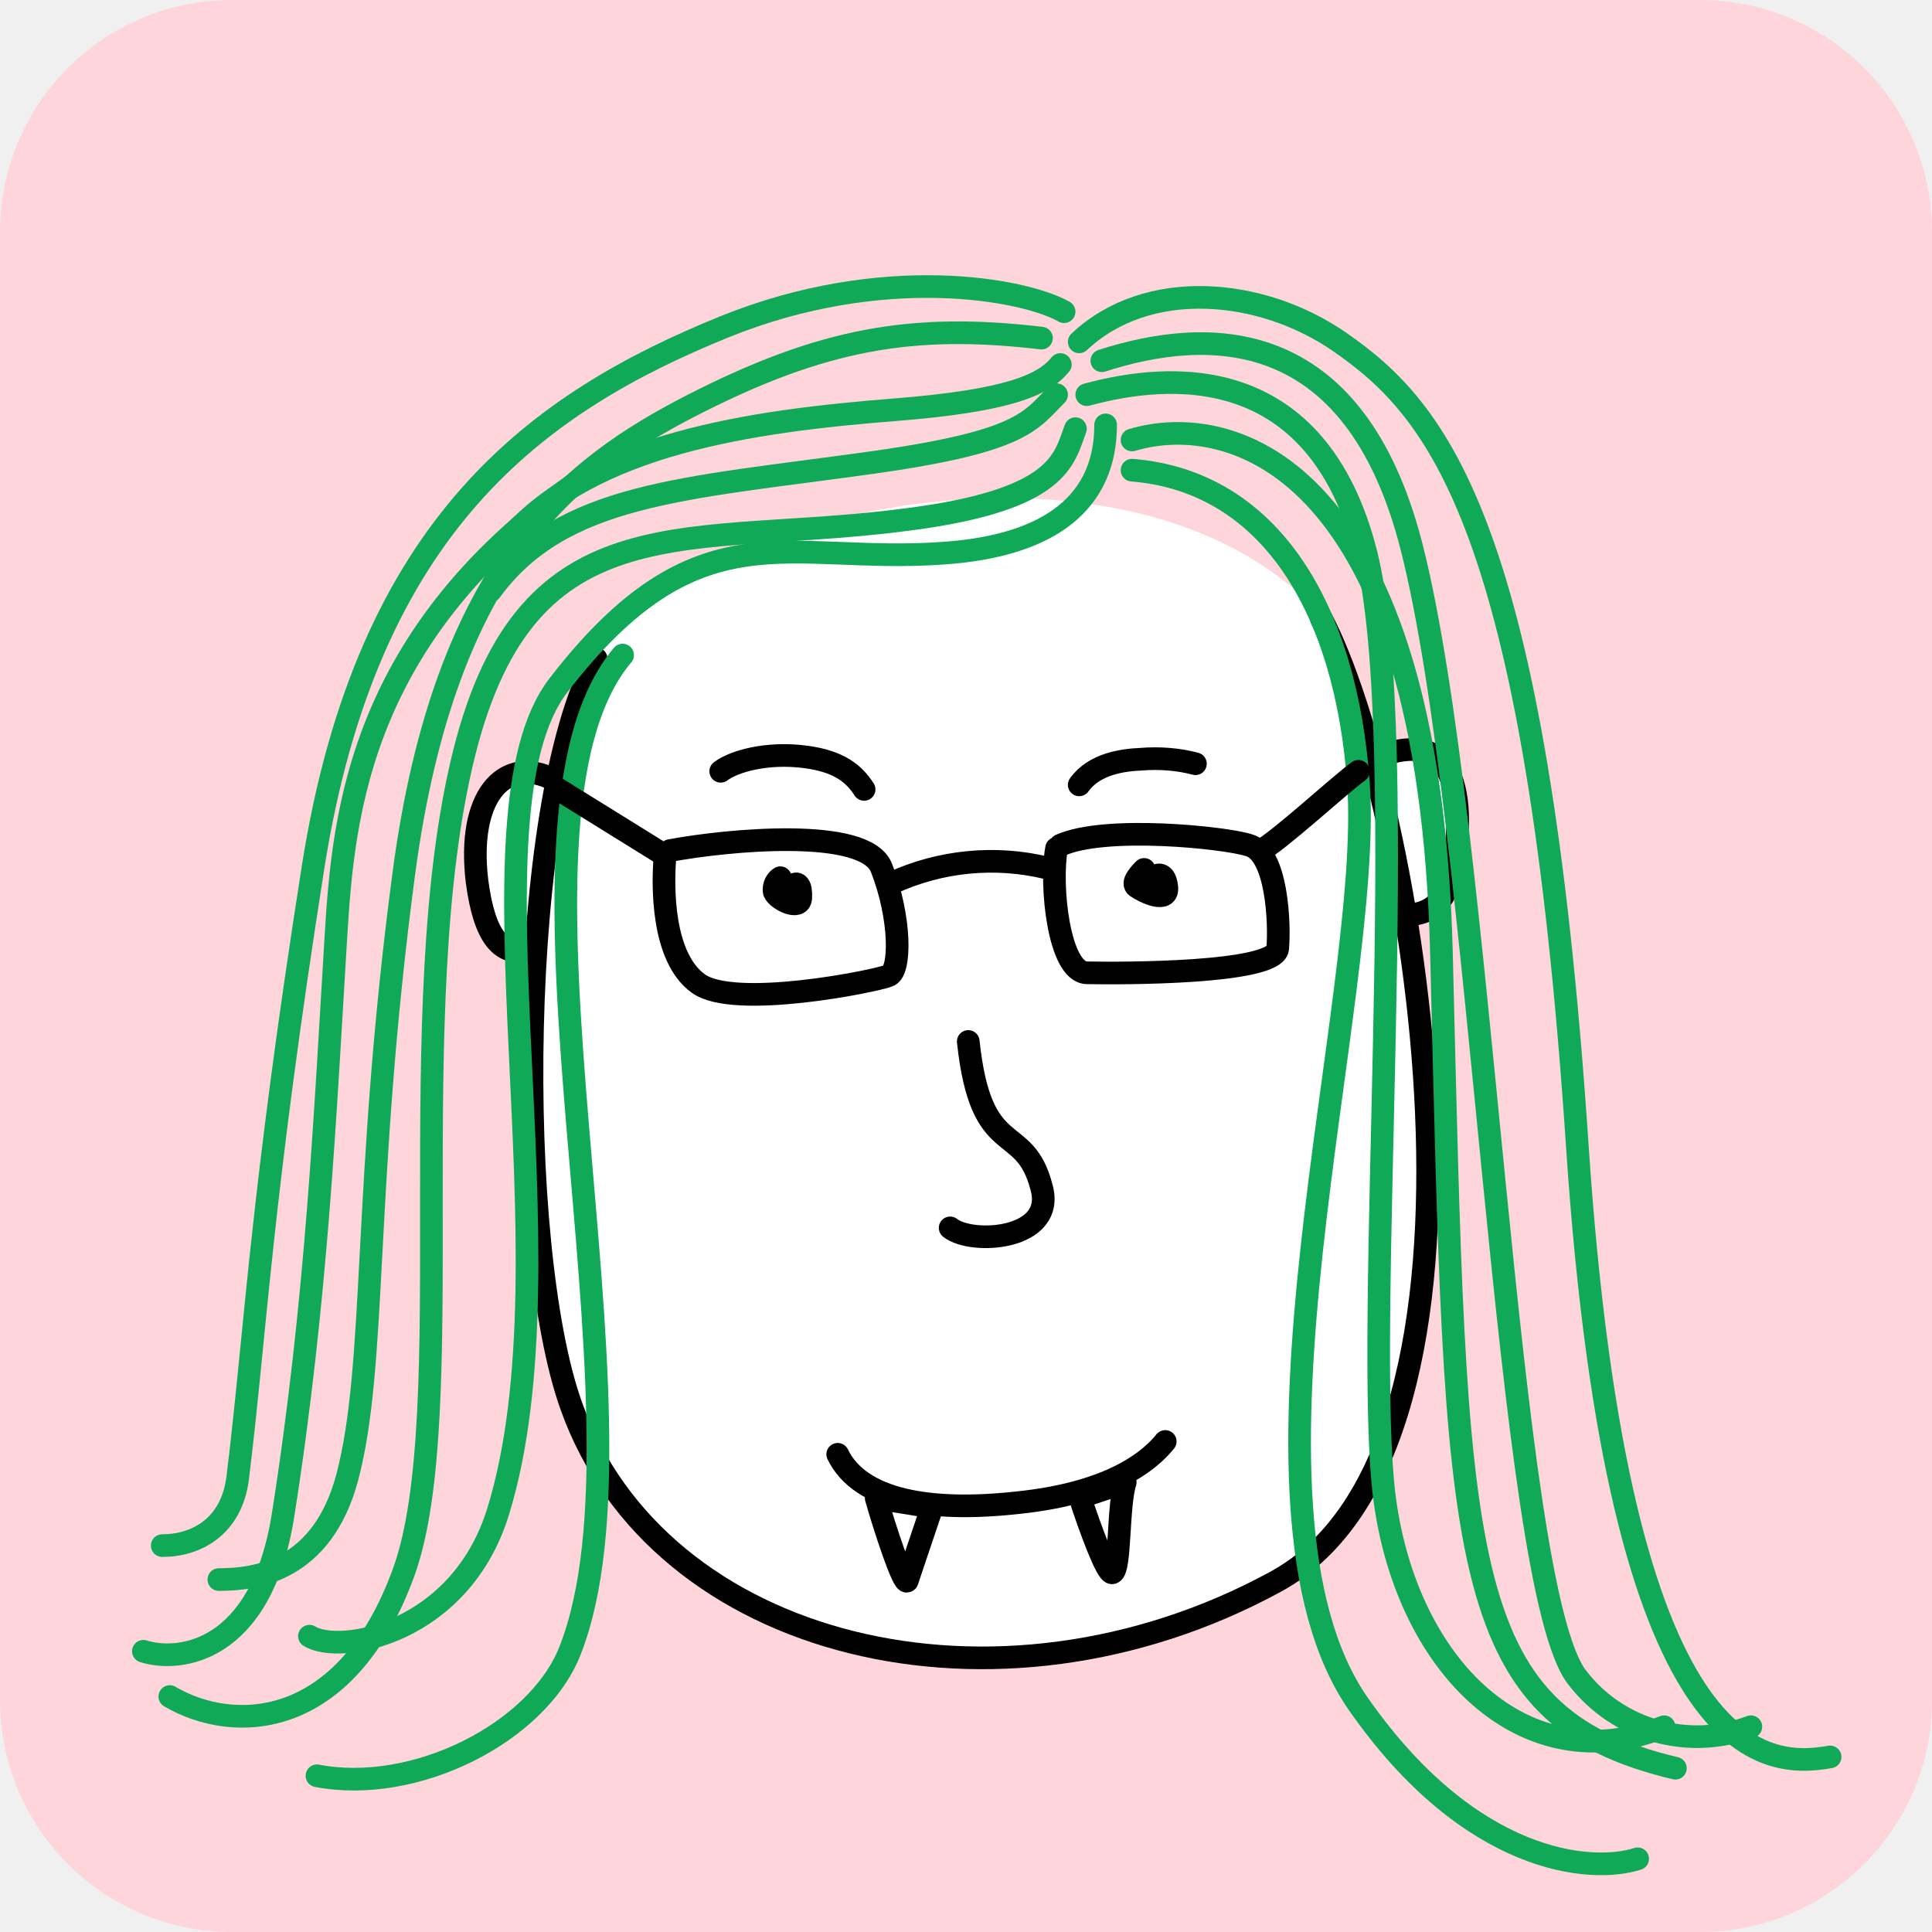
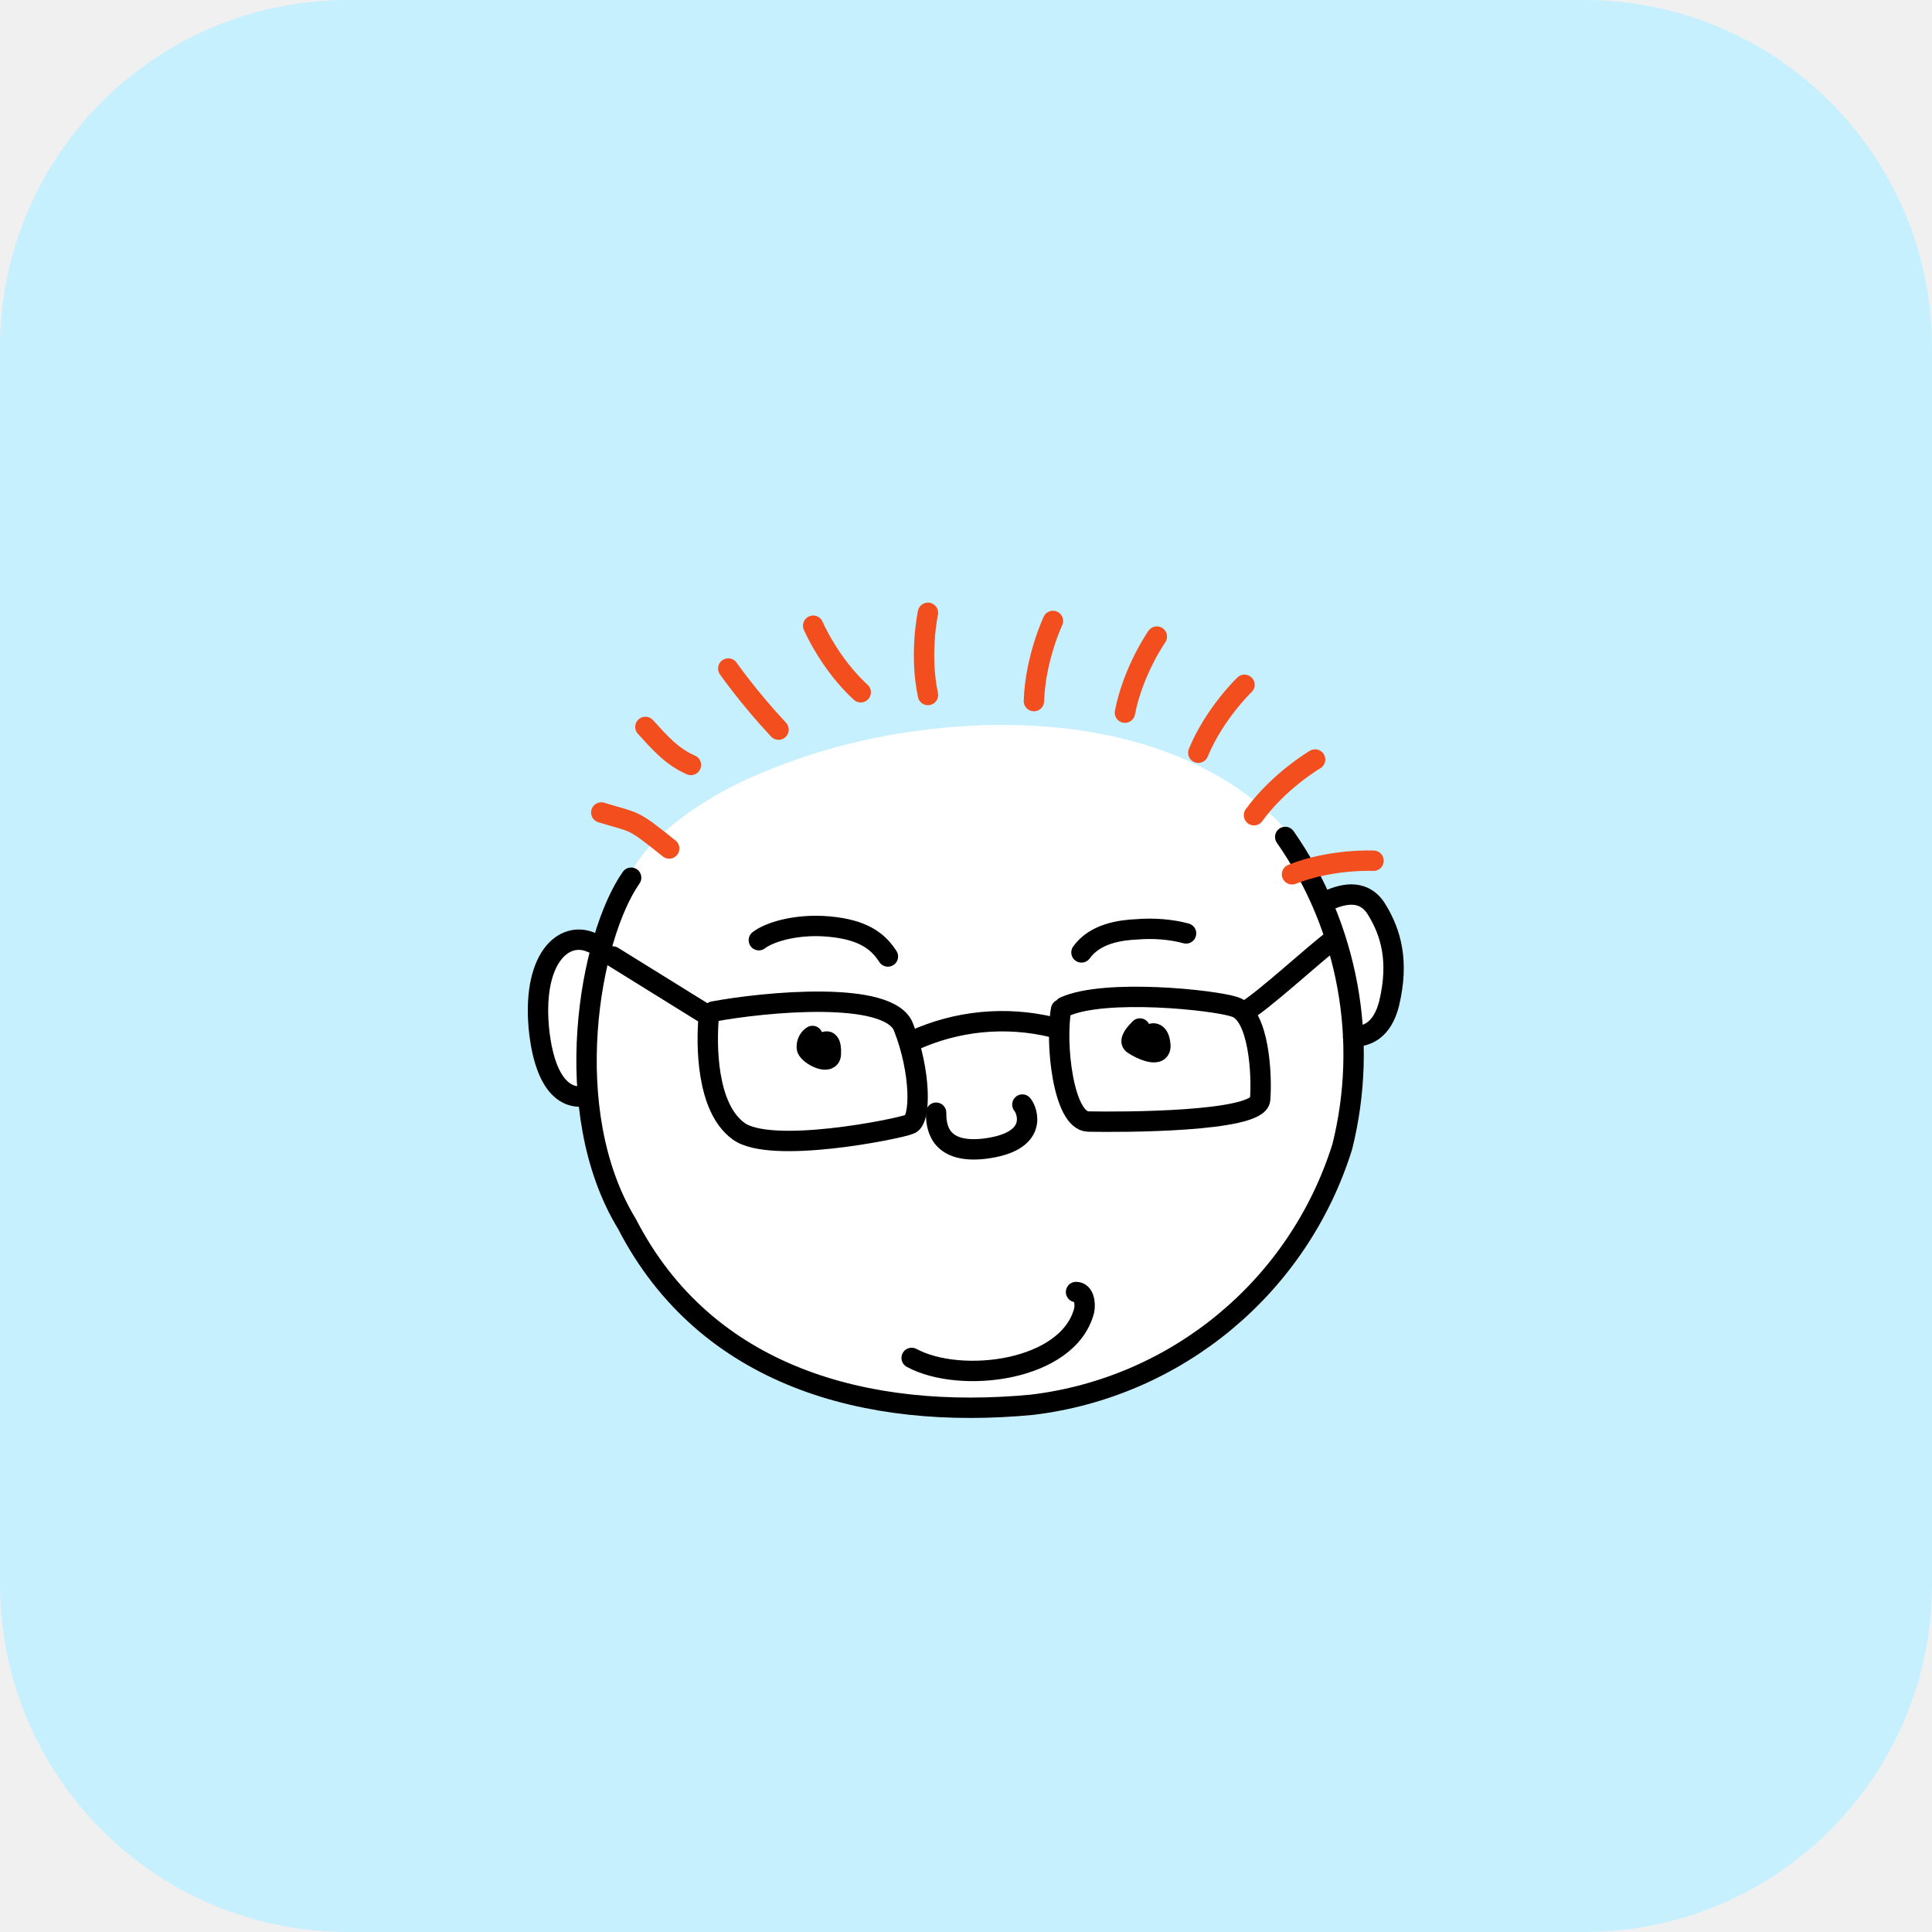
<svg xmlns="http://www.w3.org/2000/svg" viewBox="0 0 256 256" fill="none" shape-rendering="auto">
  <mask id="viewboxMask">
-     <rect width="256" height="256" rx="30.72" ry="30.72" x="0" y="0" fill="#fff" />
+     <rect width="256" height="256" rx="46.08" ry="46.08" x="0" y="0" fill="#fff" />
  </mask>
  <g mask="url(#viewboxMask)">
-     <rect fill="#ffd5dc" width="256" height="256" x="0" y="0" />
-     <path d="M73.9 102a57.1 57.1 0 0 1 5-14.8c2.8-4.9 8.7-9.3 16.2-12.8a89.7 89.7 0 0 1 26.2-7.6c19-2.5 40.4.5 53.6 14.5.3.3.4.7.3 1.2 2.1 4 4.3 9.8 6.3 16.8 1.3-.5 3-.9 4.6-.7 2 0 4 .9 5.2 3 2 3.6 2.2 9.1.7 15.4a7.4 7.4 0 0 1-3 4.7c-.9.5-1.7.8-2.5 1 1.2 7.8 2.1 16 2.5 24.3.5 13.2-.3 26.3-3.3 37.3-3 11-8.4 20-17 24.7a78.6 78.6 0 0 1-56 8 51 51 0 0 1-37.2-31.5 161.1 161.1 0 0 1-5.1-49.6 246 246 0 0 1 .3-8.4 4.9 4.9 0 0 1-4.9-2.1 17.4 17.4 0 0 1-2.6-8.2c-.7-5.7.2-10 2.3-12.8a7 7 0 0 1 4-2.7c1.4-.4 3-.2 4.4.3Z" fill="#ffffff" />
-     <g stroke="#000" stroke-width="3" stroke-linecap="round" stroke-linejoin="round">
-       <path d="M79 87.3c-10.5 19.4-10.9 77.8-3.3 99 11.5 32.3 56.4 43.4 93.3 23.3 33.3-18.1 18-105 6.1-127.6" />
-       <path d="M183 100.2c2.5-1.1 6.8-1.7 8.6 1.5 1.9 3.2 2 8.4.6 14.7-1 4-3.8 4.8-5.7 4.8M72.7 103c-6-2.6-10.8 2.6-9.5 13.7 1 7.8 3.4 9.6 6 9.3" />
-     </g>
-     <g transform="translate(115 126)">
-       <path d="M13.3 12C15 28 20.7 22.4 23 31.3c2 7-9.2 7.7-12.1 5.4" stroke="#000" stroke-width="3" stroke-linecap="round" stroke-linejoin="round" />
-     </g>
-     <g transform="translate(61 138)" />
-     <g transform="translate(98 188)">
+     <rect fill="#c7f0ff" width="256" height="256" x="0" y="0" />
+     <g transform="translate(12.8 12.8) scale(0.9)">
+       <path d="M175 107.8c.3.4.5.8.4 1.3 1.9 2.3 3.5 5 4.8 8 1.2-.4 2.5-.7 3.9-.6 1.7.2 3.3 1.1 4.4 3 2 3.5 3.4 8 1.8 14.6a7.9 7.9 0 0 1-2.7 4.6 6 6 0 0 1-2.4 1 54 54 0 0 1-1.6 15 55 55 0 0 1-46 38.4c-24 2.2-47.9-4.1-59.6-27a43 43 0 0 1-5.7-17.5c-1.4 0-2.9-.6-4.1-2a15.5 15.5 0 0 1-3-8.3c-.7-5.7.2-9.9 2-12.4 1-1.3 2.2-2.2 3.6-2.6 1.2-.4 2.6-.3 3.8.2a33.1 33.1 0 0 1 4-9l.3-.7c2.9-4.9 8.8-9.4 16.2-13a89.6 89.6 0 0 1 26.3-7.5c19-2.5 40.4.5 53.6 14.5Z" fill="#ffffff" />
      <g stroke="#000" stroke-width="3" stroke-linecap="round" stroke-linejoin="round">
-         <path d="M22.2 21.5c-.5.5-3-7.1-4.1-11l7.4 1.2-3.3 9.8ZM49.4 20.4c-.7.3-3-6-4.3-10l6-2c-1 3.1-.6 11.6-1.7 12Z" />
-         <path d="M13 4.7c3 6.2 12.4 7.7 24 6.4C47.4 10 53.4 6.7 56.4 3" />
+         <path d="M78.7 115c-6.1 8.7-10.8 34.3-.6 51 11.6 22.5 35.3 28.9 59.6 26.6a54.7 54.7 0 0 0 45.7-38A56 56 0 0 0 175 109" />
+         <path d="M181.2 118.4c2.6-1.2 5.6-1.7 7.4 1.5 1.9 3.2 3.2 7.3 1.7 13.6-1 4-3.3 4.9-5.3 4.9M73 124.6c-4.2-2-9.1 2.3-7.8 13.4 1 7.8 4 9.5 6.5 9.2" />
      </g>
-     </g>
-     <g transform="translate(-2 -23)">
-       <g stroke="#0fa958" stroke-width="3" stroke-linecap="round" stroke-linejoin="round">
-         <path d="M84.5 109.8c-19 22.5 5.5 100.5-7 132-4.3 10.8-20.5 19-33.5 16.5M145 68.3c9-8.5 24.1-7.2 34.5 0 13 9 26 24 31.5 106.5s25 82.5 33.5 81" />
-         <path d="M144.5 79.8c-1.5 4-2 9.4-22 12-29 3.9-50.5-3-59 31s-.4 87.5-8 108.5-22.5 21.5-31 16.5" />
-         <path d="M148.5 79.3c0 10-7 16-21.5 17-20.7 1.5-32.5-6.5-51 17.5-13.4 17.4 2.5 75.5-8 109.5-5 16.2-21 19-25 16.5M142 75.3c-3.5 3.5-4.5 6.2-24.5 9-25 3.5-41 4-50.5 17" />
-         <path d="M142.5 71.3c-2.2 2.7-6.8 4.8-22 6-19 1.5-40 4.5-51 17" />
-         <path d="M143 64.3c-5.3-3-24-6.5-45 2-24.6 10-47.3 26-54.5 71.5-7 44.5-7.6 61.5-10 81-.8 6.5-5.5 9-10 9" />
-         <path d="M140 67.8c-17-2-29 0-46.5 9-15.5 8-32.5 20.5-38 62s-3.5 65-7.5 80c-3.3 12.3-12 13.5-17 13.5" />
-         <path d="M21 241.8c4.7 1.5 15.6.3 18.5-18 4.5-28.5 5.6-53.7 7-76.5 1-16.5 3-41.5 35-62.5M148 70.8c14-4.5 33.4-5 41 24.5 9.5 37 12.5 138 22 150a20 20 0 0 0 23 6.5" />
-         <path d="M146 75.3c11-3 30.5-4.5 37 21 6.2 24.5-.5 103.5 2.5 125.5s18.5 37.5 37 30" />
-         <path d="M152 81.3c13.3-4 39.4 3.6 41 68 2 80.5 1.5 101 31 108" />
-         <path d="M152 85.3c18.5 1.5 28.4 18.7 30 41.5 2 28.5-18.5 95.5 0 122 14.8 21.2 30.8 22.5 37 20.5" />
+       <g transform="translate(113 126)">
+         <path d="M23.3 22.4c.7.8 2.6 5.5-5.6 6.5-7 .8-7.1-3.7-7.1-5.3" stroke="#000" stroke-width="3" stroke-linecap="round" stroke-linejoin="round" />
      </g>
-     </g>
-     <g transform="translate(71 156)" />
-     <g transform="translate(70 84)">
-       <g stroke="#000" stroke-width="3" stroke-linecap="round" stroke-linejoin="round">
-         <path d="M25.5 18.2c1.7-1.3 6.1-2.6 11.3-1.9 4.5.6 6.4 2.3 7.7 4.3M73 20c2-2.8 5.8-3.3 8.2-3.4 2.4-.2 5 0 7.2.6M4 20.6l13.7 8.5M48.2 33A31.5 31.5 0 0 1 68.7 31M96.9 28.8c2.5-1.3 10.6-8.8 13.1-10.6M18.1 29.7c-.3 3.7-.4 13.1 4.4 16.6 4.7 3.5 23.5-.3 25.2-1 1.7-.5 1.7-7.7-.9-14.3-2.1-5.5-20.5-3.7-28-2.3" />
-         <path d="M70.5 28c6-2.7 22-1 25 0 3.7 1 4.1 10.3 3.8 13.7C98.9 45 78.8 45 74 44.9c-3.7-.1-4.9-11.6-4-16.5M33.4 32.3c-.4.2-1 1-.8 1.9.4 1 3.4 2.5 3.5.8.1-1.7-.4-2.3-1.2-1.6" />
-         <path d="M81.6 31.2c-.6.6-1.7 1.8-1 2.3 1 .7 4.3 2.3 4 0-.2-1.8-1.1-1.7-1.5-1.4l-.8.8" />
+       <g transform="translate(62 112)" />
+       <g transform="translate(98 169)">
+         <path d="M22 16.7c7.2 3.9 23.1 2 25.4-7 .2-1 0-2.7-1.2-2.7" stroke="#000" stroke-width="3" stroke-linecap="round" stroke-linejoin="round" />
+       </g>
+       <g transform="translate(-2 4)">
+         <path d="M86.3 106.7c-5.6-4.5-4.8-3.7-10-5.3M89.5 94.4c-2.8-1.2-4.7-3.4-6.7-5.6M190 108.5s-6.2-.3-12 2M181.4 93.6s-5.3 3.1-9 8.2M171 82.6s-4.4 4.2-6.8 10M158.1 75.5s-3.5 5-4.7 11.2M142.8 73.2s-2.6 5.5-2.8 11.8M124.4 72s-1.3 6 0 12.1M107.5 73.9s2.4 5.6 7 9.8M95 80.2s3 4.3 7.4 9" stroke="#f24e1e" stroke-width="3" stroke-linecap="round" stroke-linejoin="round" />
+       </g>
+       <g transform="translate(69 153)" />
+       <g transform="translate(72 106)">
+         <g stroke="#000" stroke-width="3" stroke-linecap="round" stroke-linejoin="round">
+           <path d="M25.5 18.2c1.7-1.3 6.1-2.6 11.3-1.9 4.5.6 6.4 2.3 7.7 4.3M73 20c2-2.8 5.8-3.3 8.2-3.4 2.4-.2 5 0 7.2.6M4 20.6l13.7 8.5M48.2 33A31.5 31.5 0 0 1 68.7 31M96.9 28.8c2.5-1.3 10.6-8.8 13.1-10.6M18.1 29.7c-.3 3.7-.4 13.1 4.4 16.6 4.7 3.5 23.5-.3 25.2-1 1.7-.5 1.7-7.7-.9-14.3-2.1-5.5-20.5-3.7-28-2.3" />
+           <path d="M70.5 28c6-2.7 22-1 25 0 3.7 1 4.1 10.3 3.8 13.7C98.9 45 78.8 45 74 44.9c-3.7-.1-4.9-11.6-4-16.5M33.4 32.3c-.4.2-1 1-.8 1.9.4 1 3.4 2.5 3.5.8.1-1.7-.4-2.3-1.2-1.6" />
+           <path d="M81.6 31.2c-.6.6-1.7 1.8-1 2.3 1 .7 4.3 2.3 4 0-.2-1.8-1.1-1.7-1.5-1.4l-.8.8" />
+         </g>
      </g>
    </g>
  </g>
</svg>
